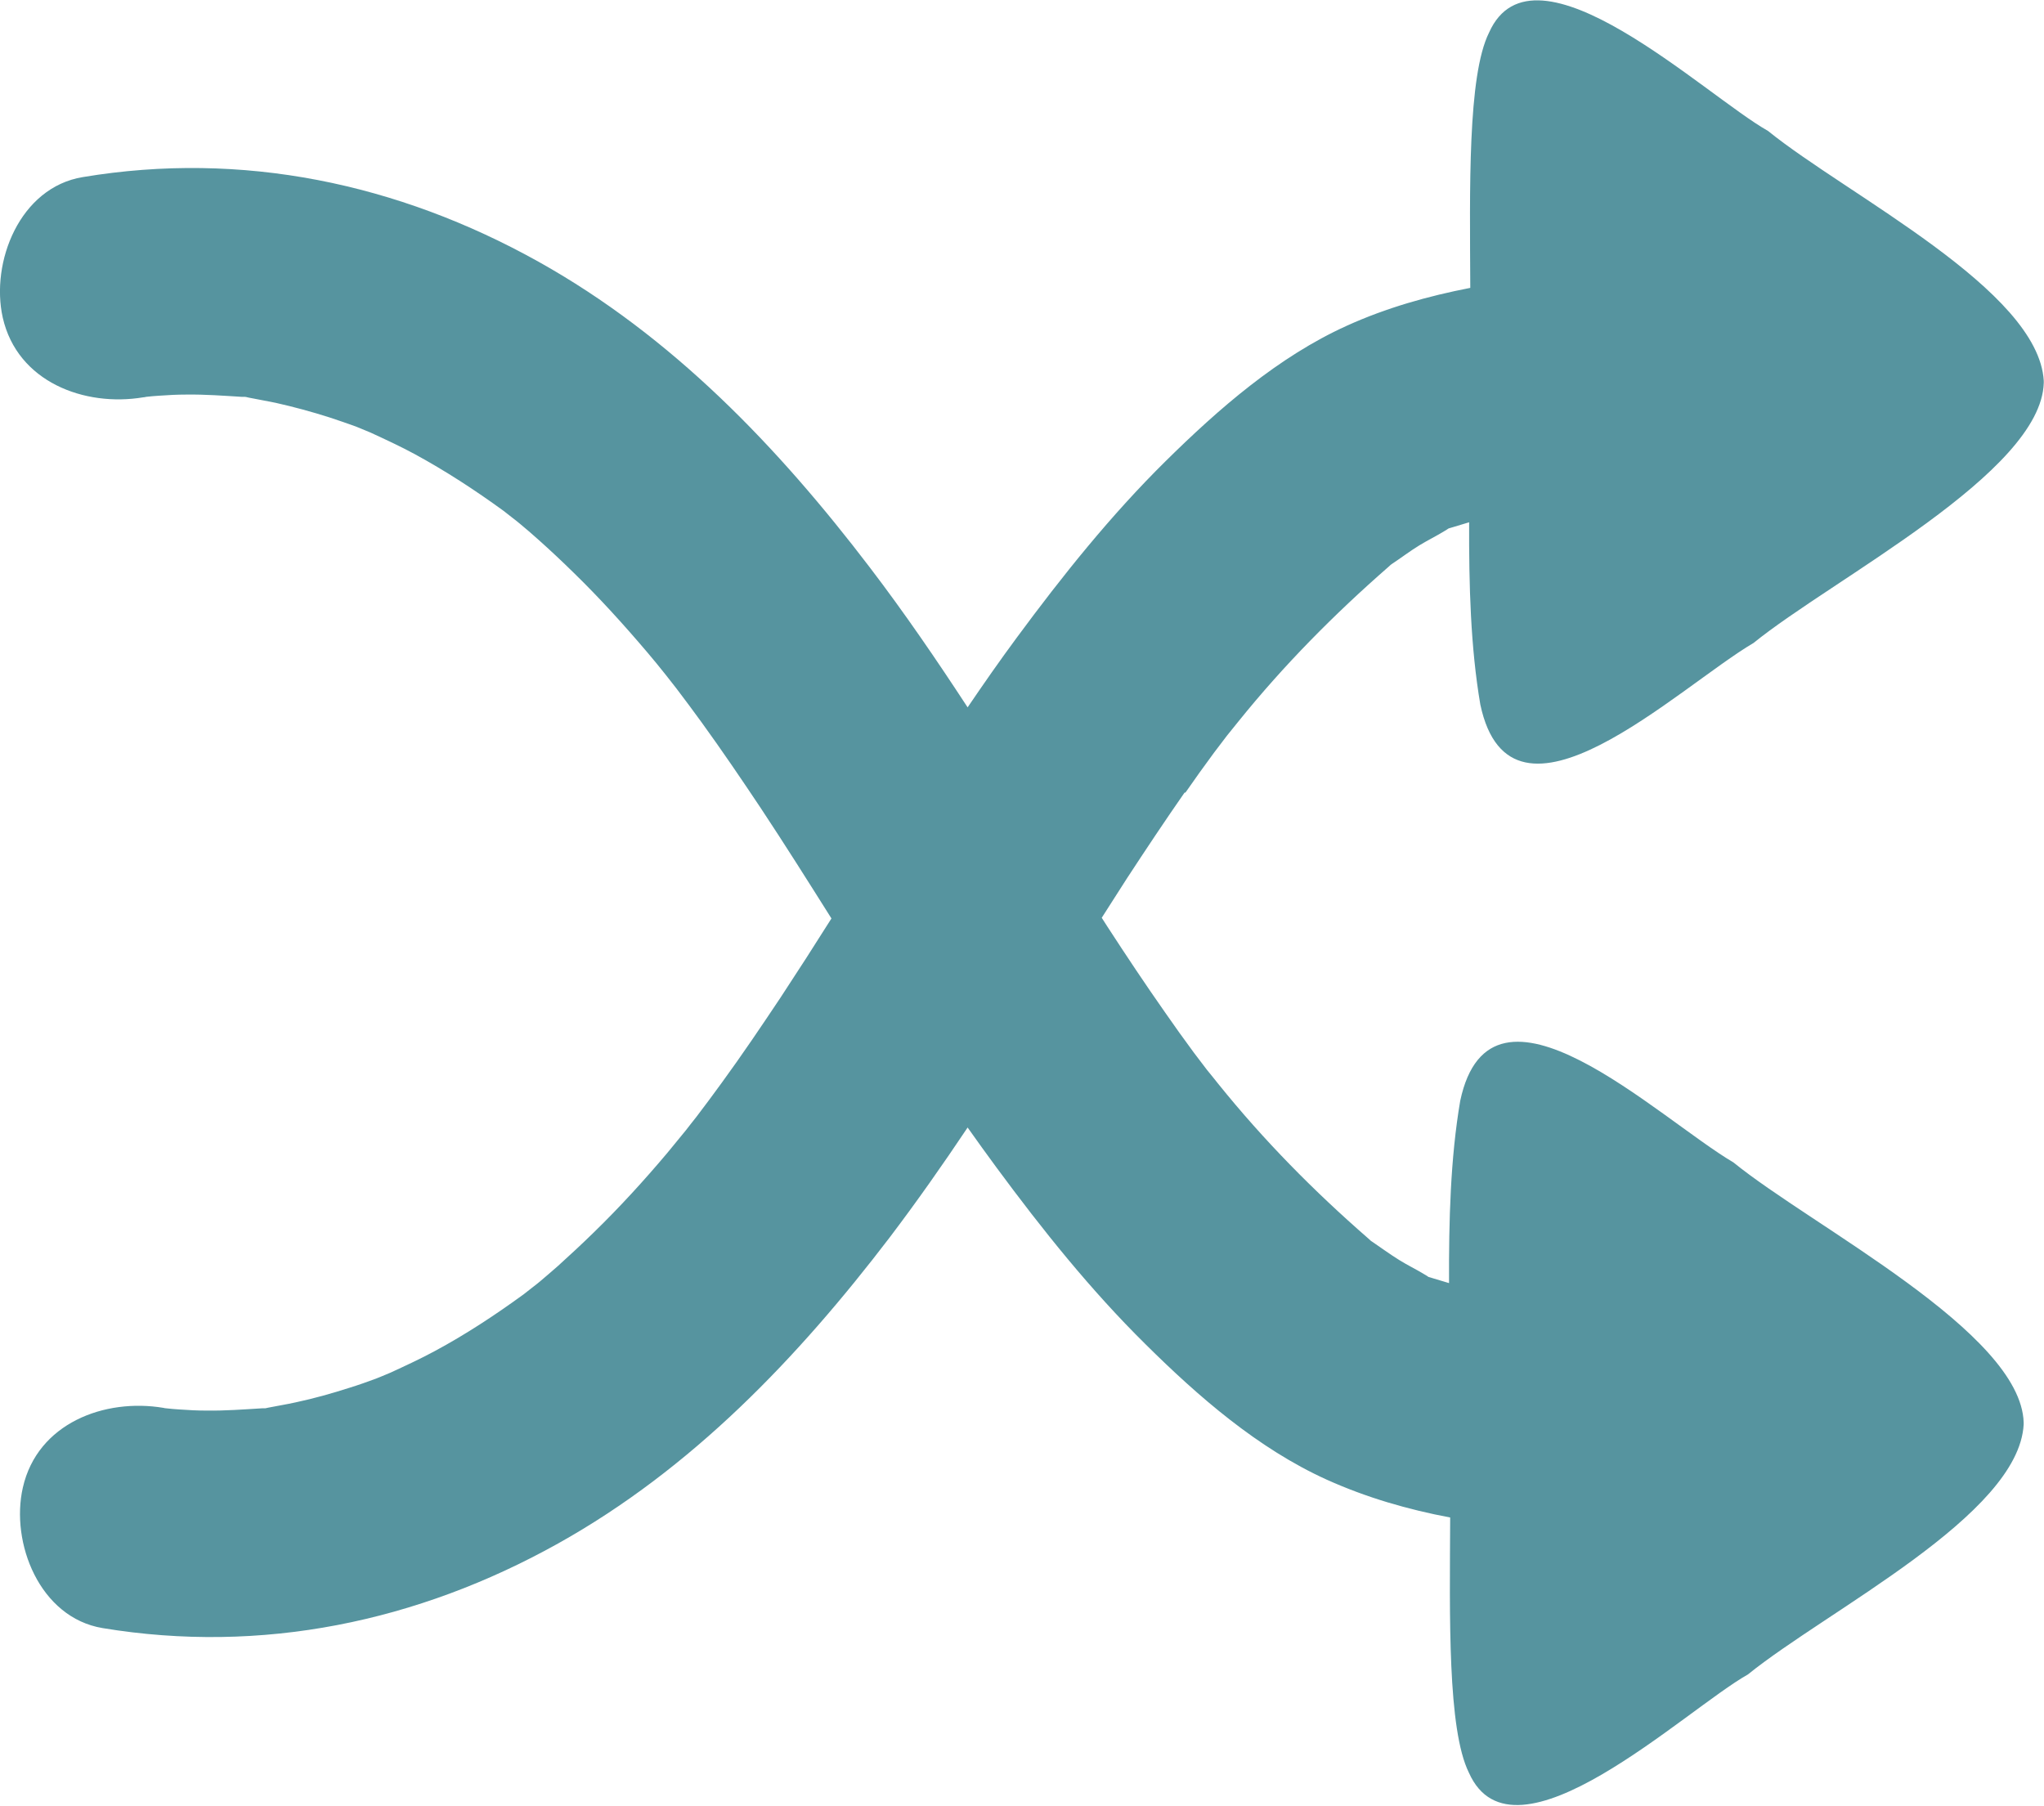
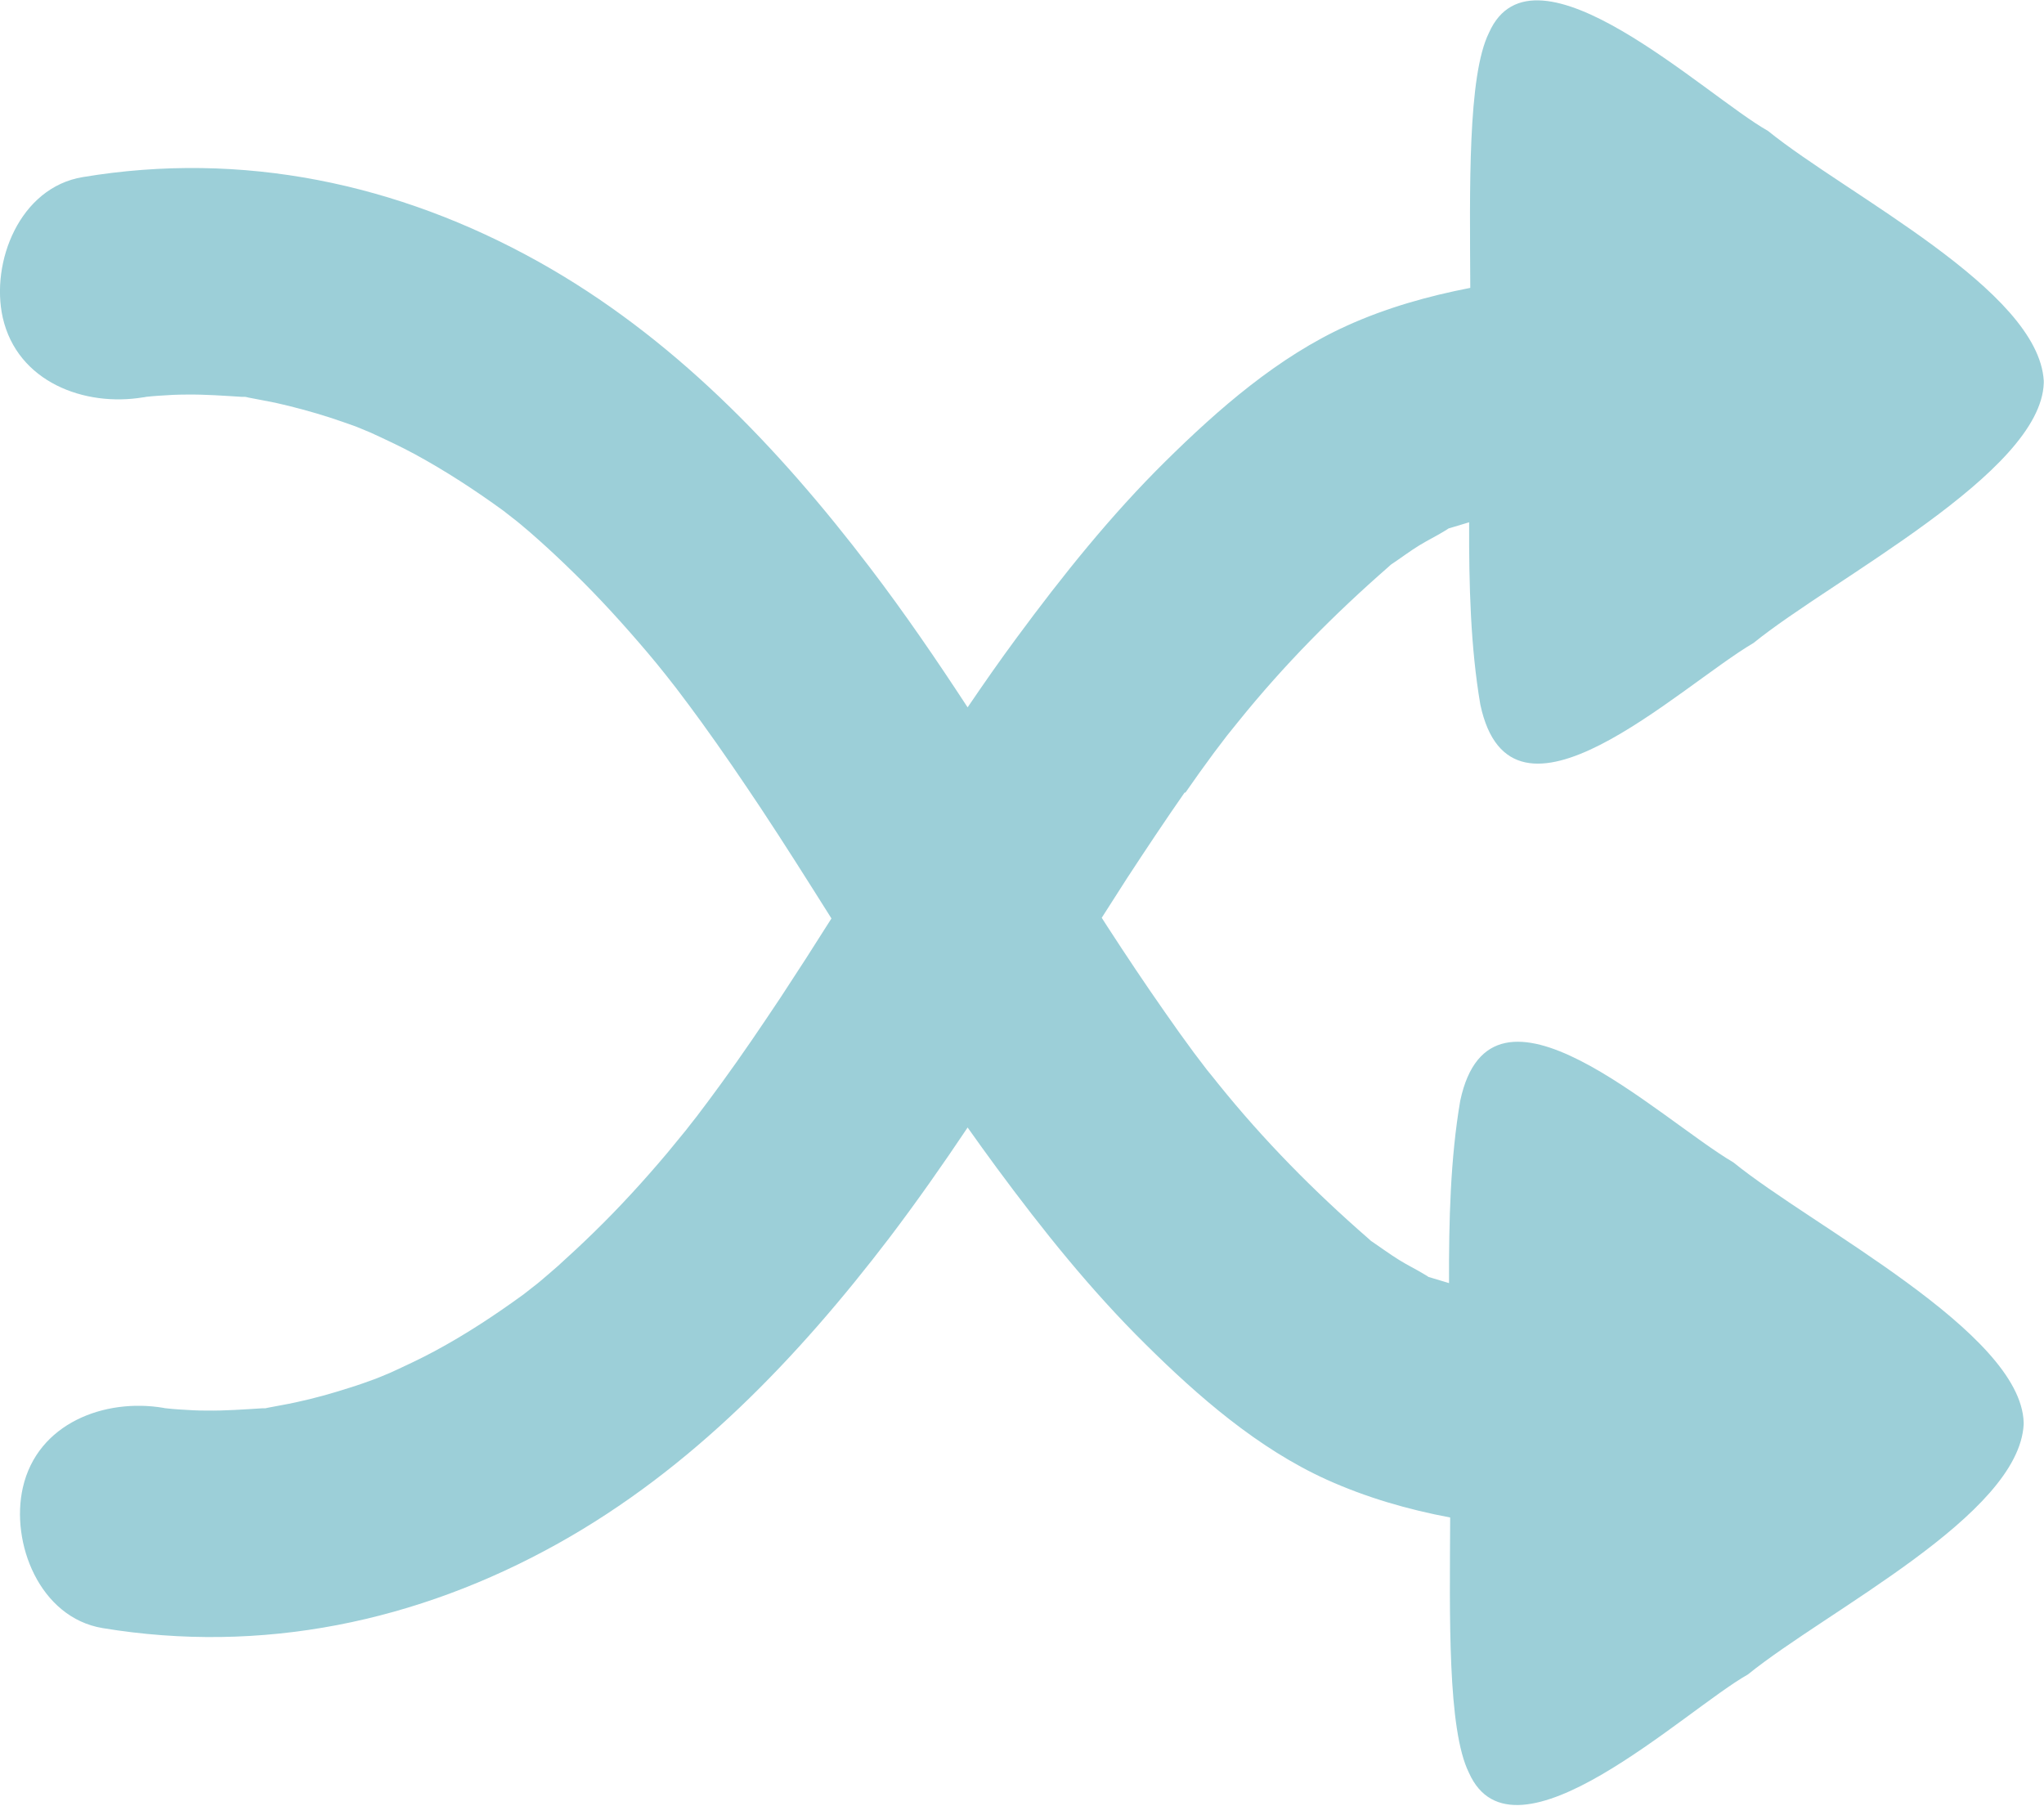
<svg xmlns="http://www.w3.org/2000/svg" id="Layer_1" data-name="Layer 1" viewBox="0 0 89.46 79.04">
  <defs>
    <style>
      .cls-1 {
        /* {# rcol(data.color.foam) #} */
-         fill: #56949f;
+         fill: #9ccfd8;
      }
    </style>
  </defs>
  <path class="cls-1" d="M51.87,34.71c.41-.59.83-1.18,1.26-1.76.19-.25.38-.5.57-.75.11-.14.46-.57.5-.62,1.99-2.47,4.19-4.69,6.57-6.77.04-.04.08-.07.11-.1.01,0,.02-.01.03-.02.41-.27.8-.57,1.21-.82.36-.22.73-.4,1.09-.62.09-.05.14-.09.19-.12.05-.02.12-.03.2-.06.23-.07.47-.14.7-.21-.01,2.74.06,5.46.49,7.98,1.35,6.35,8.66-.76,11.96-2.7,3.45-2.8,12.58-7.44,12.7-11.38v-.09c-.23-3.98-8.6-8.13-12.07-10.94-2.74-1.54-10.25-8.71-12.21-4.3-.94,1.89-.84,6.84-.82,11.17-1.85.36-3.67.87-5.41,1.66-3,1.36-5.6,3.63-7.93,5.93-2.4,2.37-4.51,5.01-6.51,7.72-.74,1-1.45,2.02-2.15,3.05-1.36-2.08-2.76-4.13-4.27-6.11-4.03-5.29-8.66-10.13-14.52-13.4-6.15-3.43-12.97-4.86-19.93-3.7C.86,8.2-.42,11.48.12,13.9c.64,2.82,3.58,3.92,6.15,3.49.05,0,.08-.01.12-.02.19-.02.38-.04.57-.05.4-.03.81-.05,1.21-.05.81-.01,1.61.05,2.42.1.06,0,.1,0,.14,0,.04,0,.08.02.14.03.4.08.8.15,1.19.23.8.18,1.58.39,2.36.64.39.13.78.26,1.16.4.08.03.43.18.63.26.65.3,1.3.6,1.93.94,1.36.74,2.65,1.58,3.9,2.49.17.14.61.47.71.56.27.22.53.45.79.68.54.48,1.06.97,1.57,1.47,1.13,1.1,2.19,2.27,3.21,3.47.28.33.55.66.82,1,.05.06.34.43.47.6.37.49.74.98,1.1,1.48.89,1.23,1.74,2.48,2.58,3.74,1.06,1.6,2.08,3.22,3.1,4.84-.73,1.16-1.47,2.31-2.22,3.45-.84,1.26-1.69,2.52-2.58,3.74-.36.5-.73.99-1.1,1.48-.13.17-.43.54-.47.6-.27.33-.55.67-.82,1-1.02,1.21-2.08,2.37-3.21,3.47-.51.5-1.04.99-1.57,1.47-.26.23-.53.46-.79.68-.1.09-.54.42-.71.56-1.25.91-2.54,1.76-3.9,2.49-.63.34-1.28.64-1.93.94-.2.08-.54.23-.63.26-.38.14-.77.28-1.16.4-.78.25-1.56.47-2.36.64-.4.09-.8.15-1.19.23-.05.01-.09.02-.14.03-.04,0-.08,0-.14,0-.81.05-1.61.11-2.42.1-.4,0-.81-.02-1.21-.05-.19-.01-.38-.03-.57-.05-.04,0-.07-.01-.12-.02-2.57-.43-5.51.67-6.15,3.49-.55,2.41.73,5.69,3.49,6.15,6.96,1.15,13.78-.27,19.93-3.7,5.86-3.27,10.49-8.12,14.52-13.4,1.19-1.57,2.32-3.18,3.41-4.81.42.59.84,1.18,1.27,1.76,2,2.71,4.11,5.35,6.51,7.72,2.32,2.3,4.93,4.57,7.93,5.93,1.75.79,3.56,1.31,5.41,1.66-.02,4.33-.12,9.27.82,11.17,1.96,4.41,9.47-2.76,12.21-4.3,3.47-2.81,11.85-6.96,12.07-10.94v-.09c-.12-3.95-9.26-8.58-12.7-11.38-3.3-1.94-10.61-9.05-11.96-2.7-.43,2.52-.5,5.24-.49,7.98-.23-.07-.47-.14-.7-.21-.08-.03-.14-.04-.2-.06-.04-.03-.1-.07-.19-.12-.36-.22-.74-.4-1.09-.62-.42-.26-.81-.55-1.21-.82-.01,0-.02-.01-.03-.02-.03-.03-.07-.06-.11-.1-2.39-2.08-4.58-4.3-6.57-6.77-.04-.05-.39-.49-.5-.62-.19-.25-.38-.5-.57-.75-.43-.58-.85-1.17-1.26-1.76-.87-1.24-1.71-2.5-2.54-3.78-.08-.12-.15-.24-.23-.36.37-.57.73-1.15,1.1-1.72.83-1.27,1.67-2.53,2.54-3.78Z" />
</svg>
